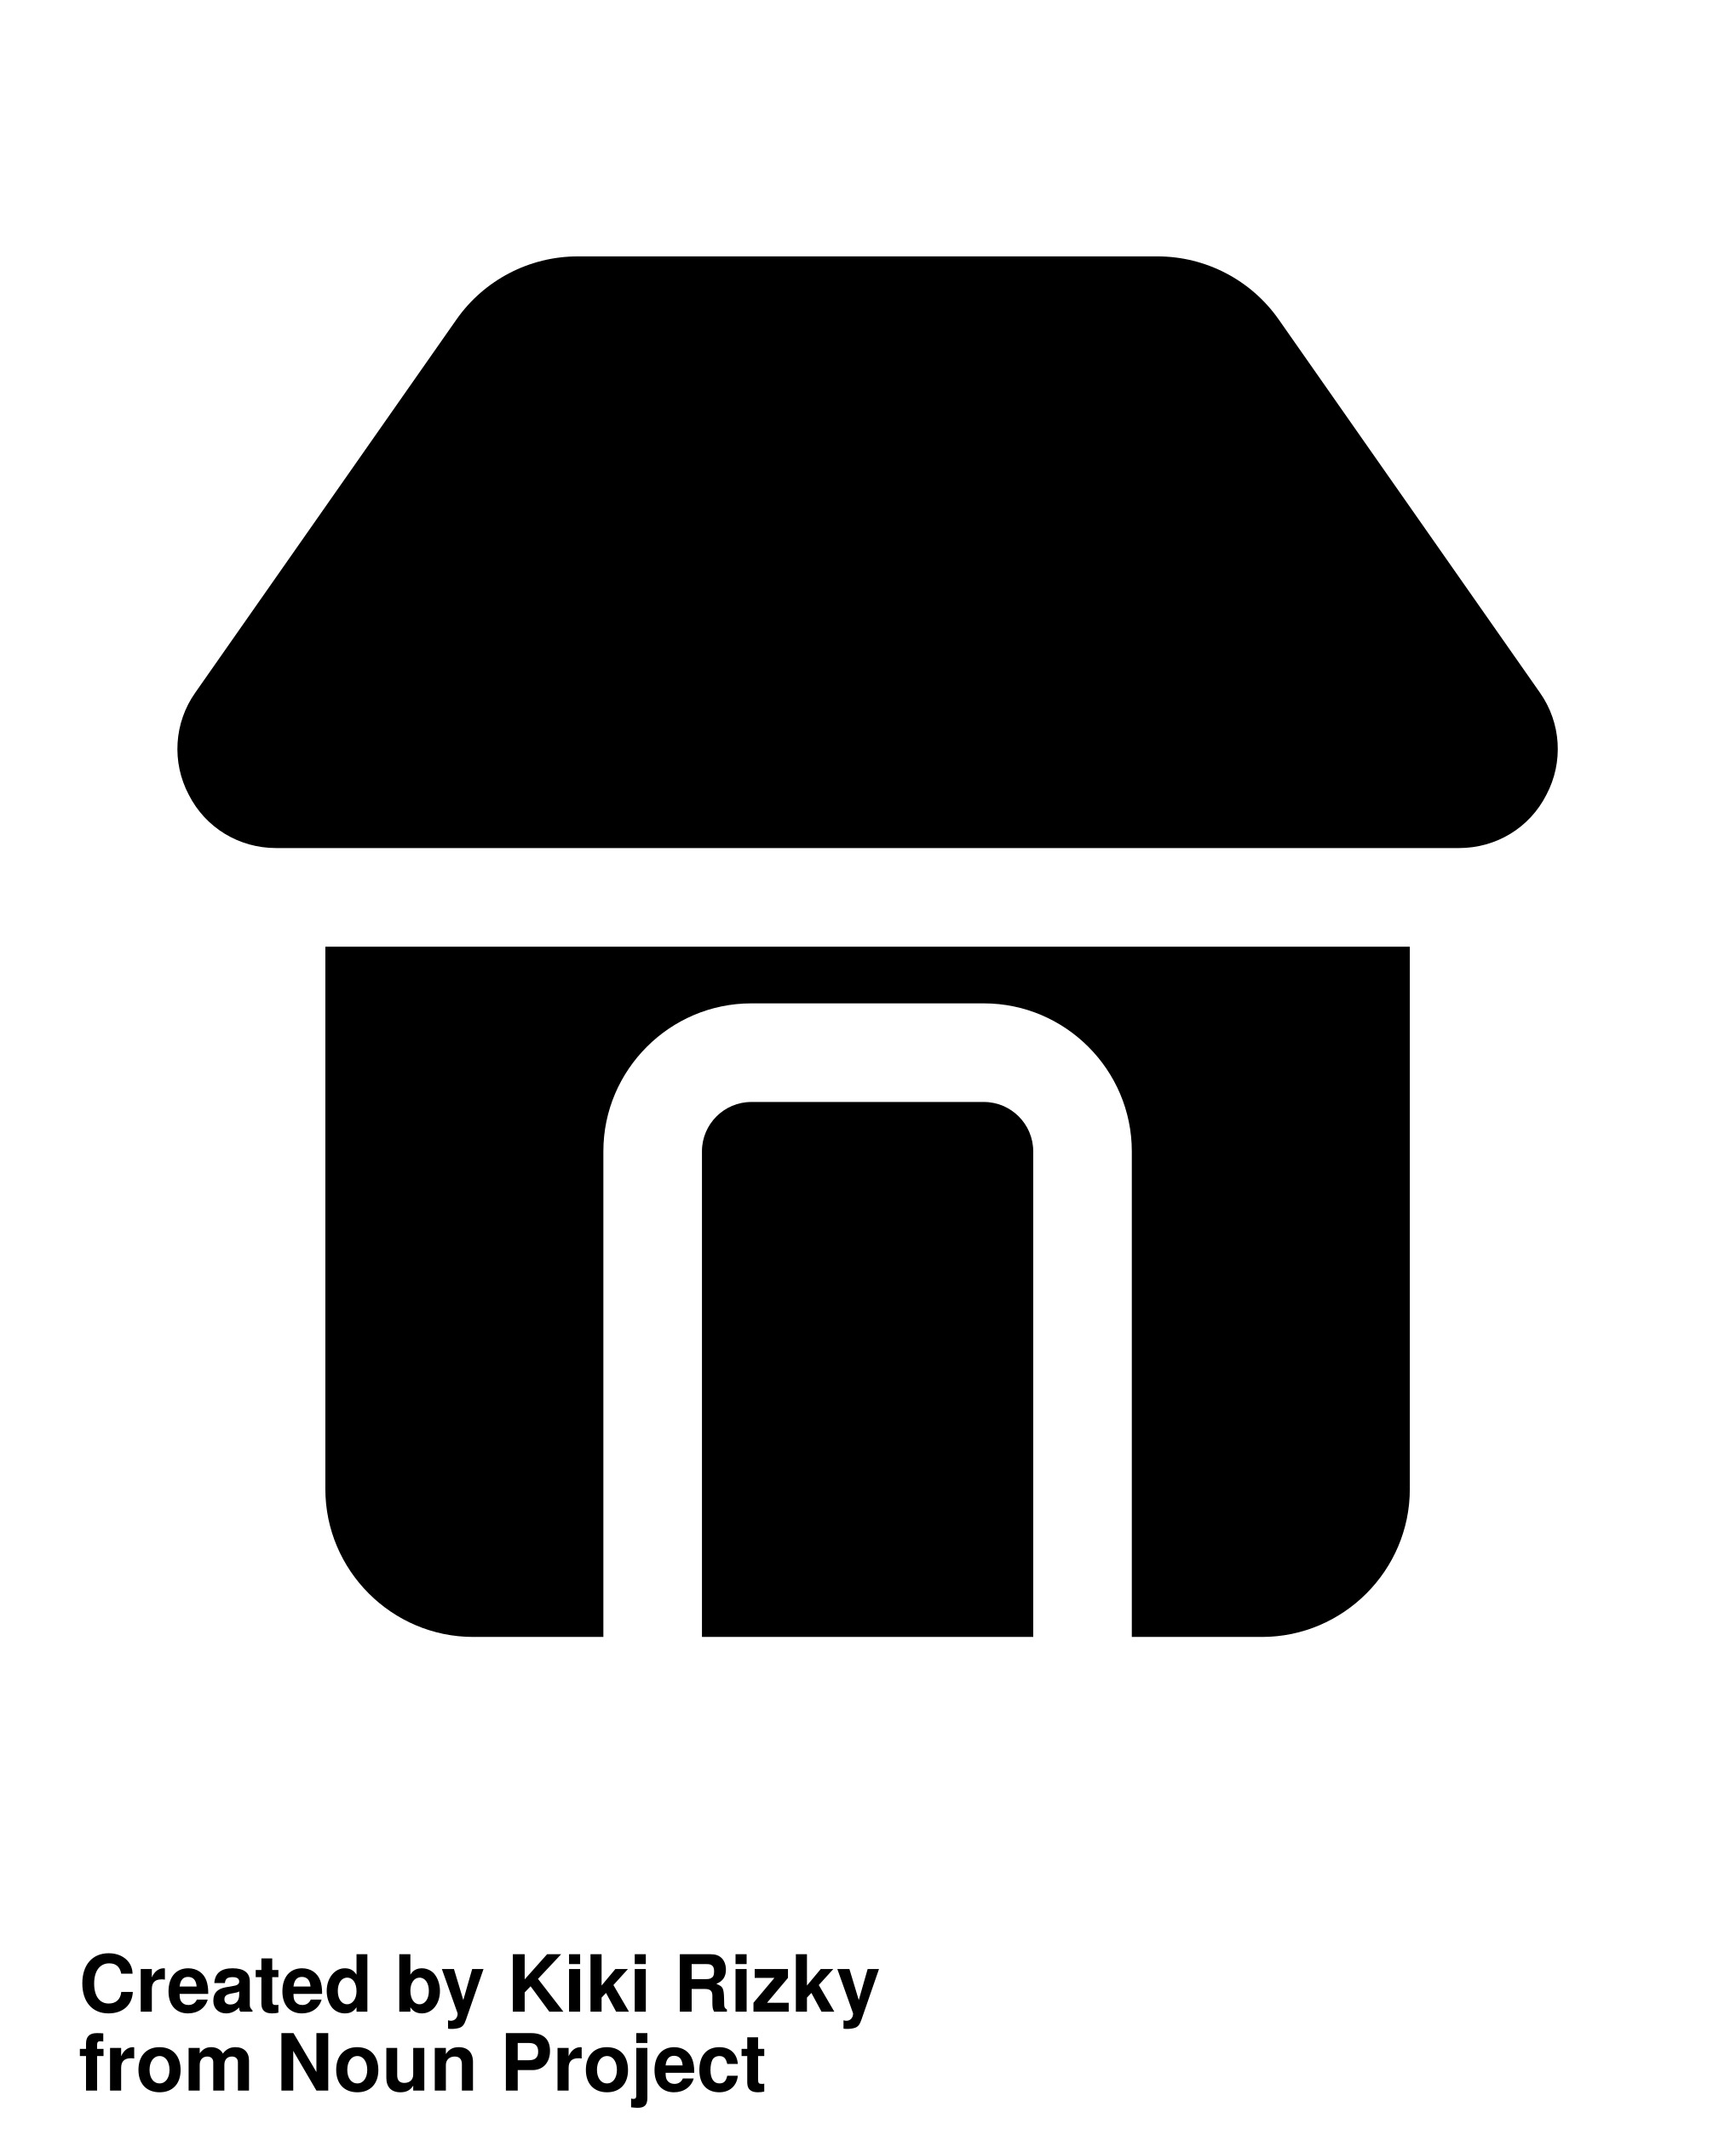
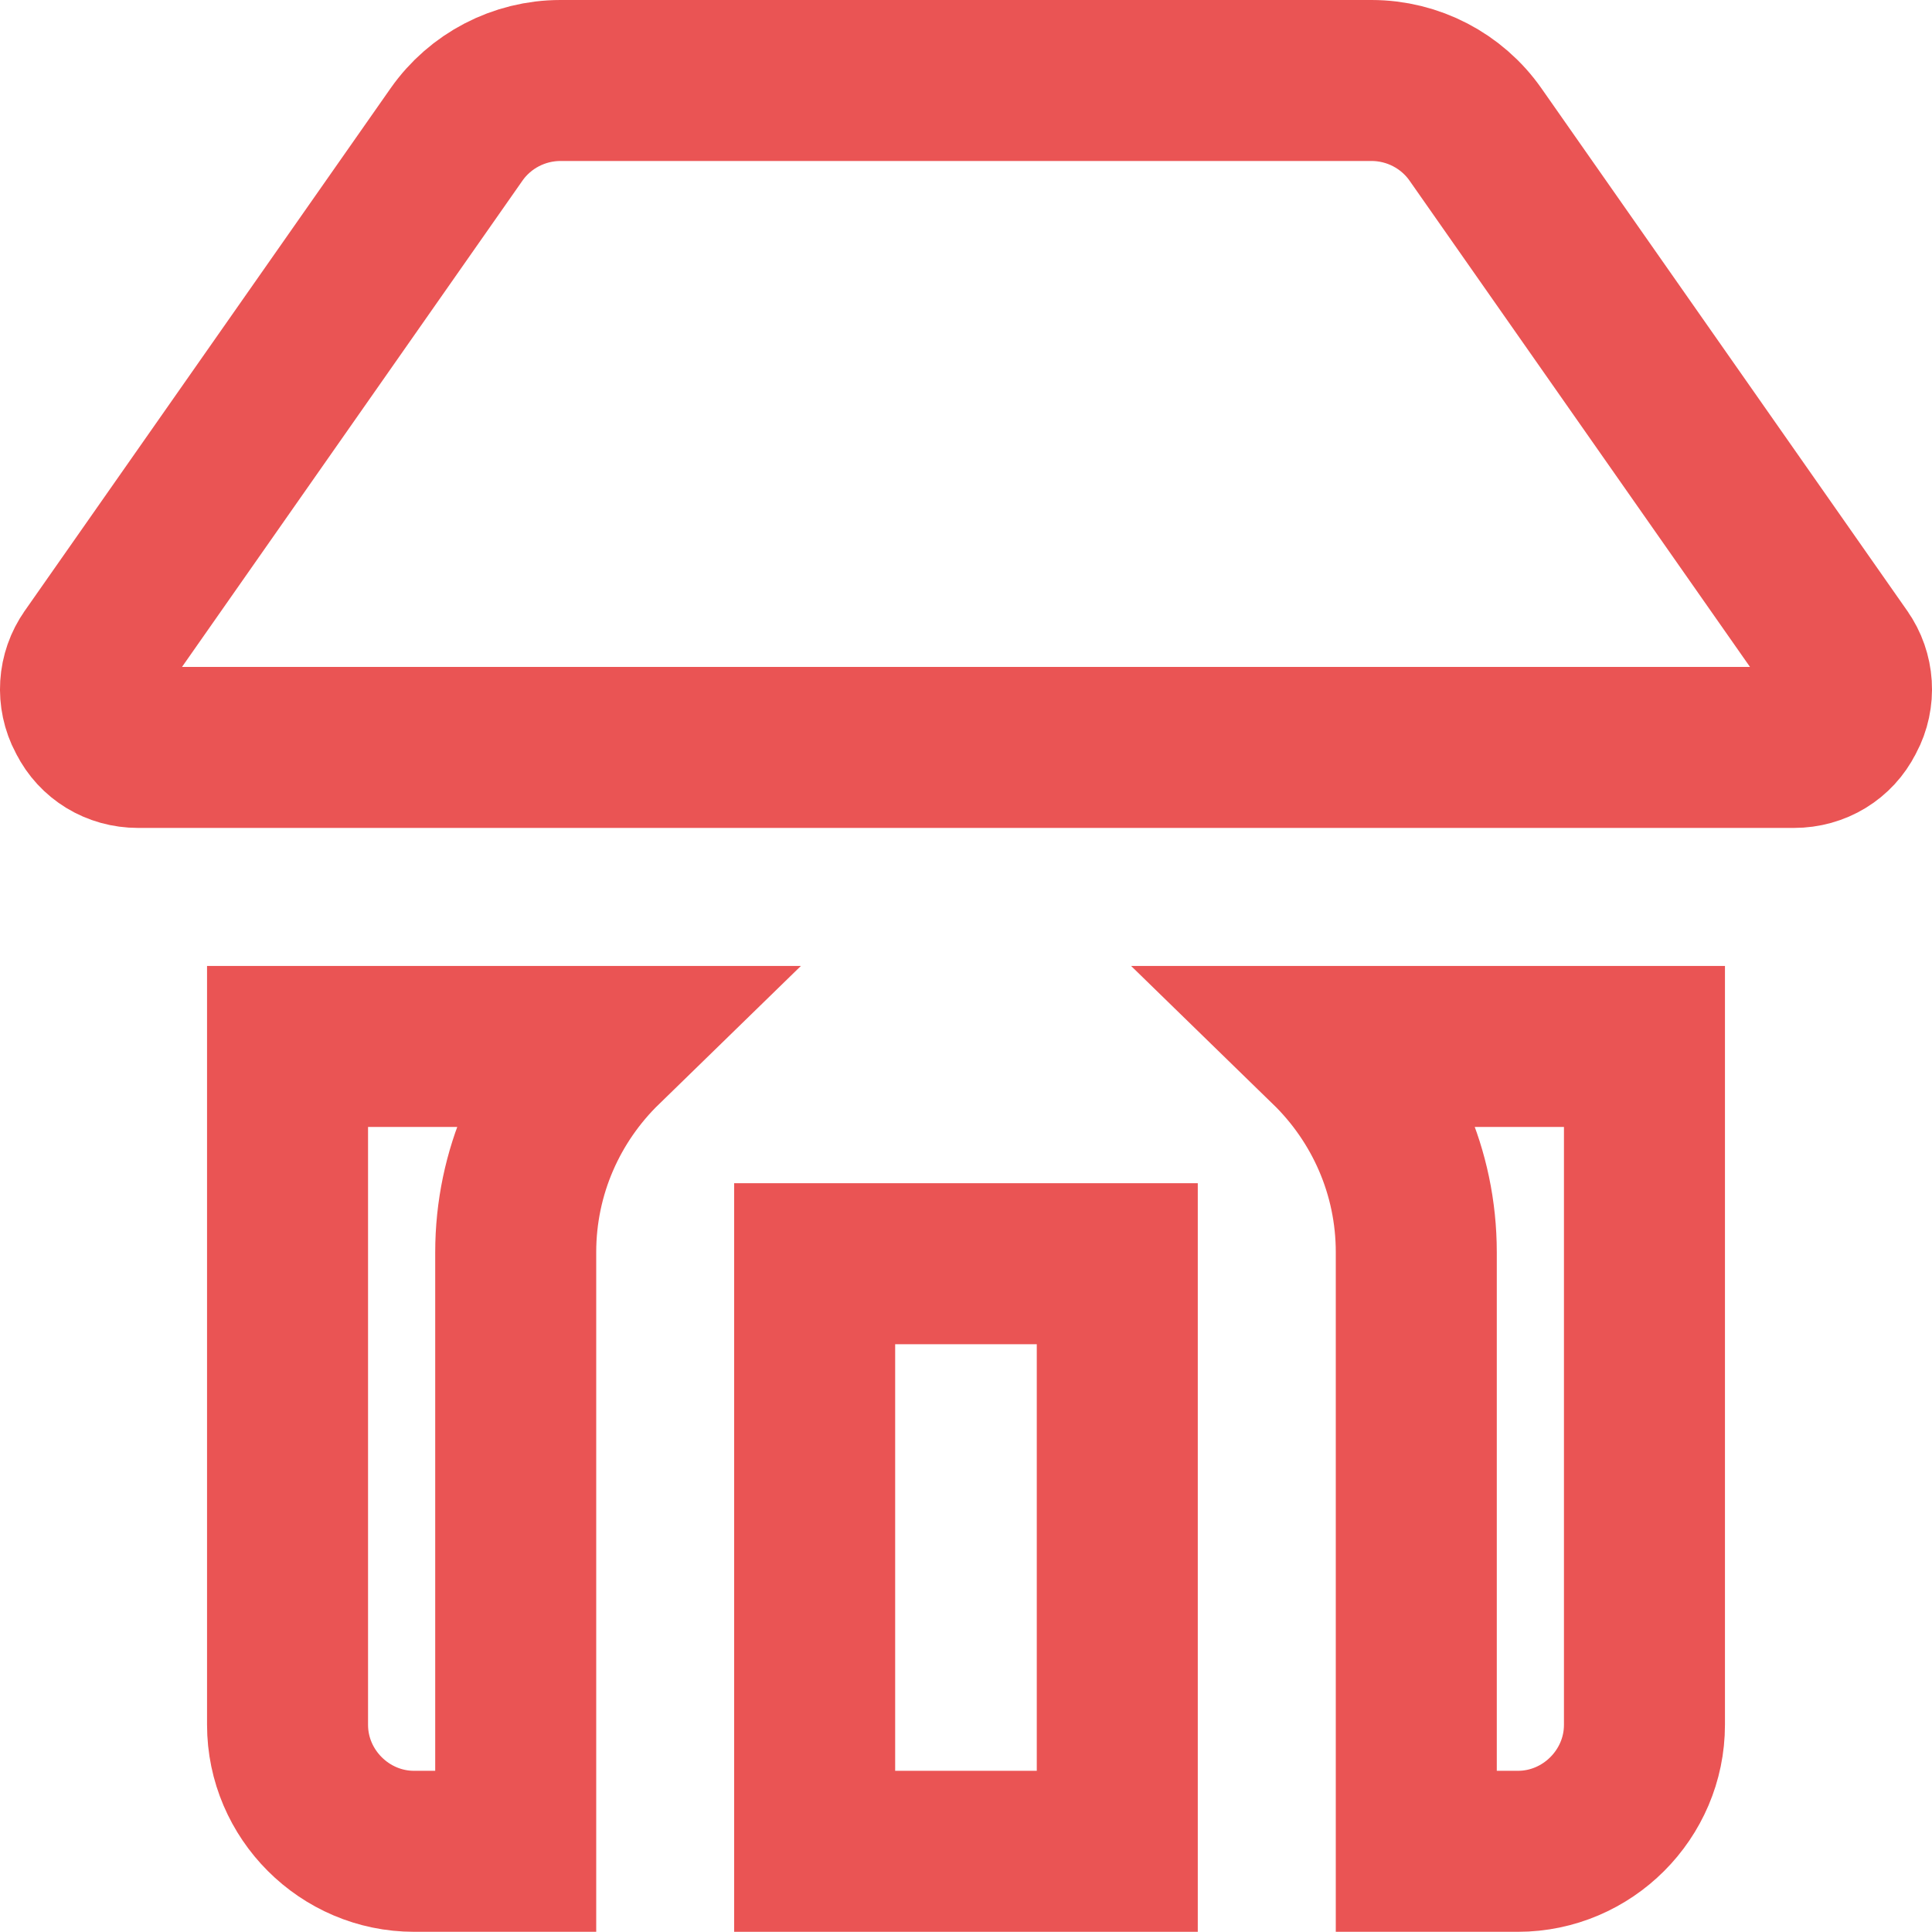
- <svg xmlns="http://www.w3.org/2000/svg" version="1.1" viewBox="-5.0 -10.0 110.0 135.0">
-   <g>
-     <path d="m12.5 43.75h75c2.344 0 4.469-1.281 5.531-3.375 1.094-2.062 0.938-4.562-0.406-6.469l-16.562-23.656c-1.75-2.5-4.625-4-7.688-4h-36.75c-3.062 0-5.938 1.5-7.688 4l-16.562 23.656c-1.344 1.906-1.5 4.406-0.406 6.469 1.062 2.094 3.188 3.375 5.531 3.375z" />
-     <path d="m66.75 93.75h8.25c5.156 0 9.375-4.219 9.375-9.375v-34.375h-68.75v34.375c0 5.156 4.219 9.375 9.375 9.375h8.25v-30.781c0-5.156 4.219-9.375 9.375-9.375h14.75c5.156 0 9.375 4.219 9.375 9.375z" />
-     <path d="m42.625 59.844c-1.719 0-3.125 1.406-3.125 3.125v30.781h21v-30.781c0-1.719-1.406-3.125-3.125-3.125z" />
-   </g>
-   <text x="0.0" y="117.5" font-size="5.0" font-weight="bold" font-family="Arbeit Regular, Helvetica, Arial-Unicode, Arial, Sans-serif" fill="#000000">Created by Kiki Rizky</text>
-   <text x="0.0" y="122.5" font-size="5.0" font-weight="bold" font-family="Arbeit Regular, Helvetica, Arial-Unicode, Arial, Sans-serif" fill="#000000">from Noun Project</text>
+ <svg xmlns="http://www.w3.org/2000/svg" width="30" height="30" viewBox="0 0 30 30" fill="none">
+   <path d="M28.648 11.113L28.642 11.123L28.637 11.133C28.49 11.424 28.197 11.606 27.856 11.606H2.144C1.803 11.606 1.51 11.424 1.363 11.133L1.358 11.123L1.352 11.113C1.197 10.821 1.22 10.469 1.409 10.201L1.411 10.198L7.089 2.088L7.089 2.088C7.455 1.565 8.059 1.25 8.701 1.25H21.299C21.941 1.25 22.545 1.565 22.911 2.088L22.911 2.088L28.589 10.198L28.591 10.201C28.78 10.469 28.803 10.821 28.648 11.113Z" stroke="#EA5454" stroke-width="2.5" />
+   <path d="M23.57 28.747H21.992V19.445C21.992 18.194 21.473 17.061 20.639 16.249H25.535V26.783C25.535 27.861 24.648 28.747 23.57 28.747ZM8.008 19.445V28.747H6.429C5.352 28.747 4.465 27.861 4.465 26.783V16.249H9.361C8.527 17.061 8.008 18.194 8.008 19.445Z" stroke="#EA5454" stroke-width="2.5" />
+   <path d="M12.65 28.747V19.623H17.349V28.747H12.65Z" stroke="#EA5454" stroke-width="2.5" />
</svg>
